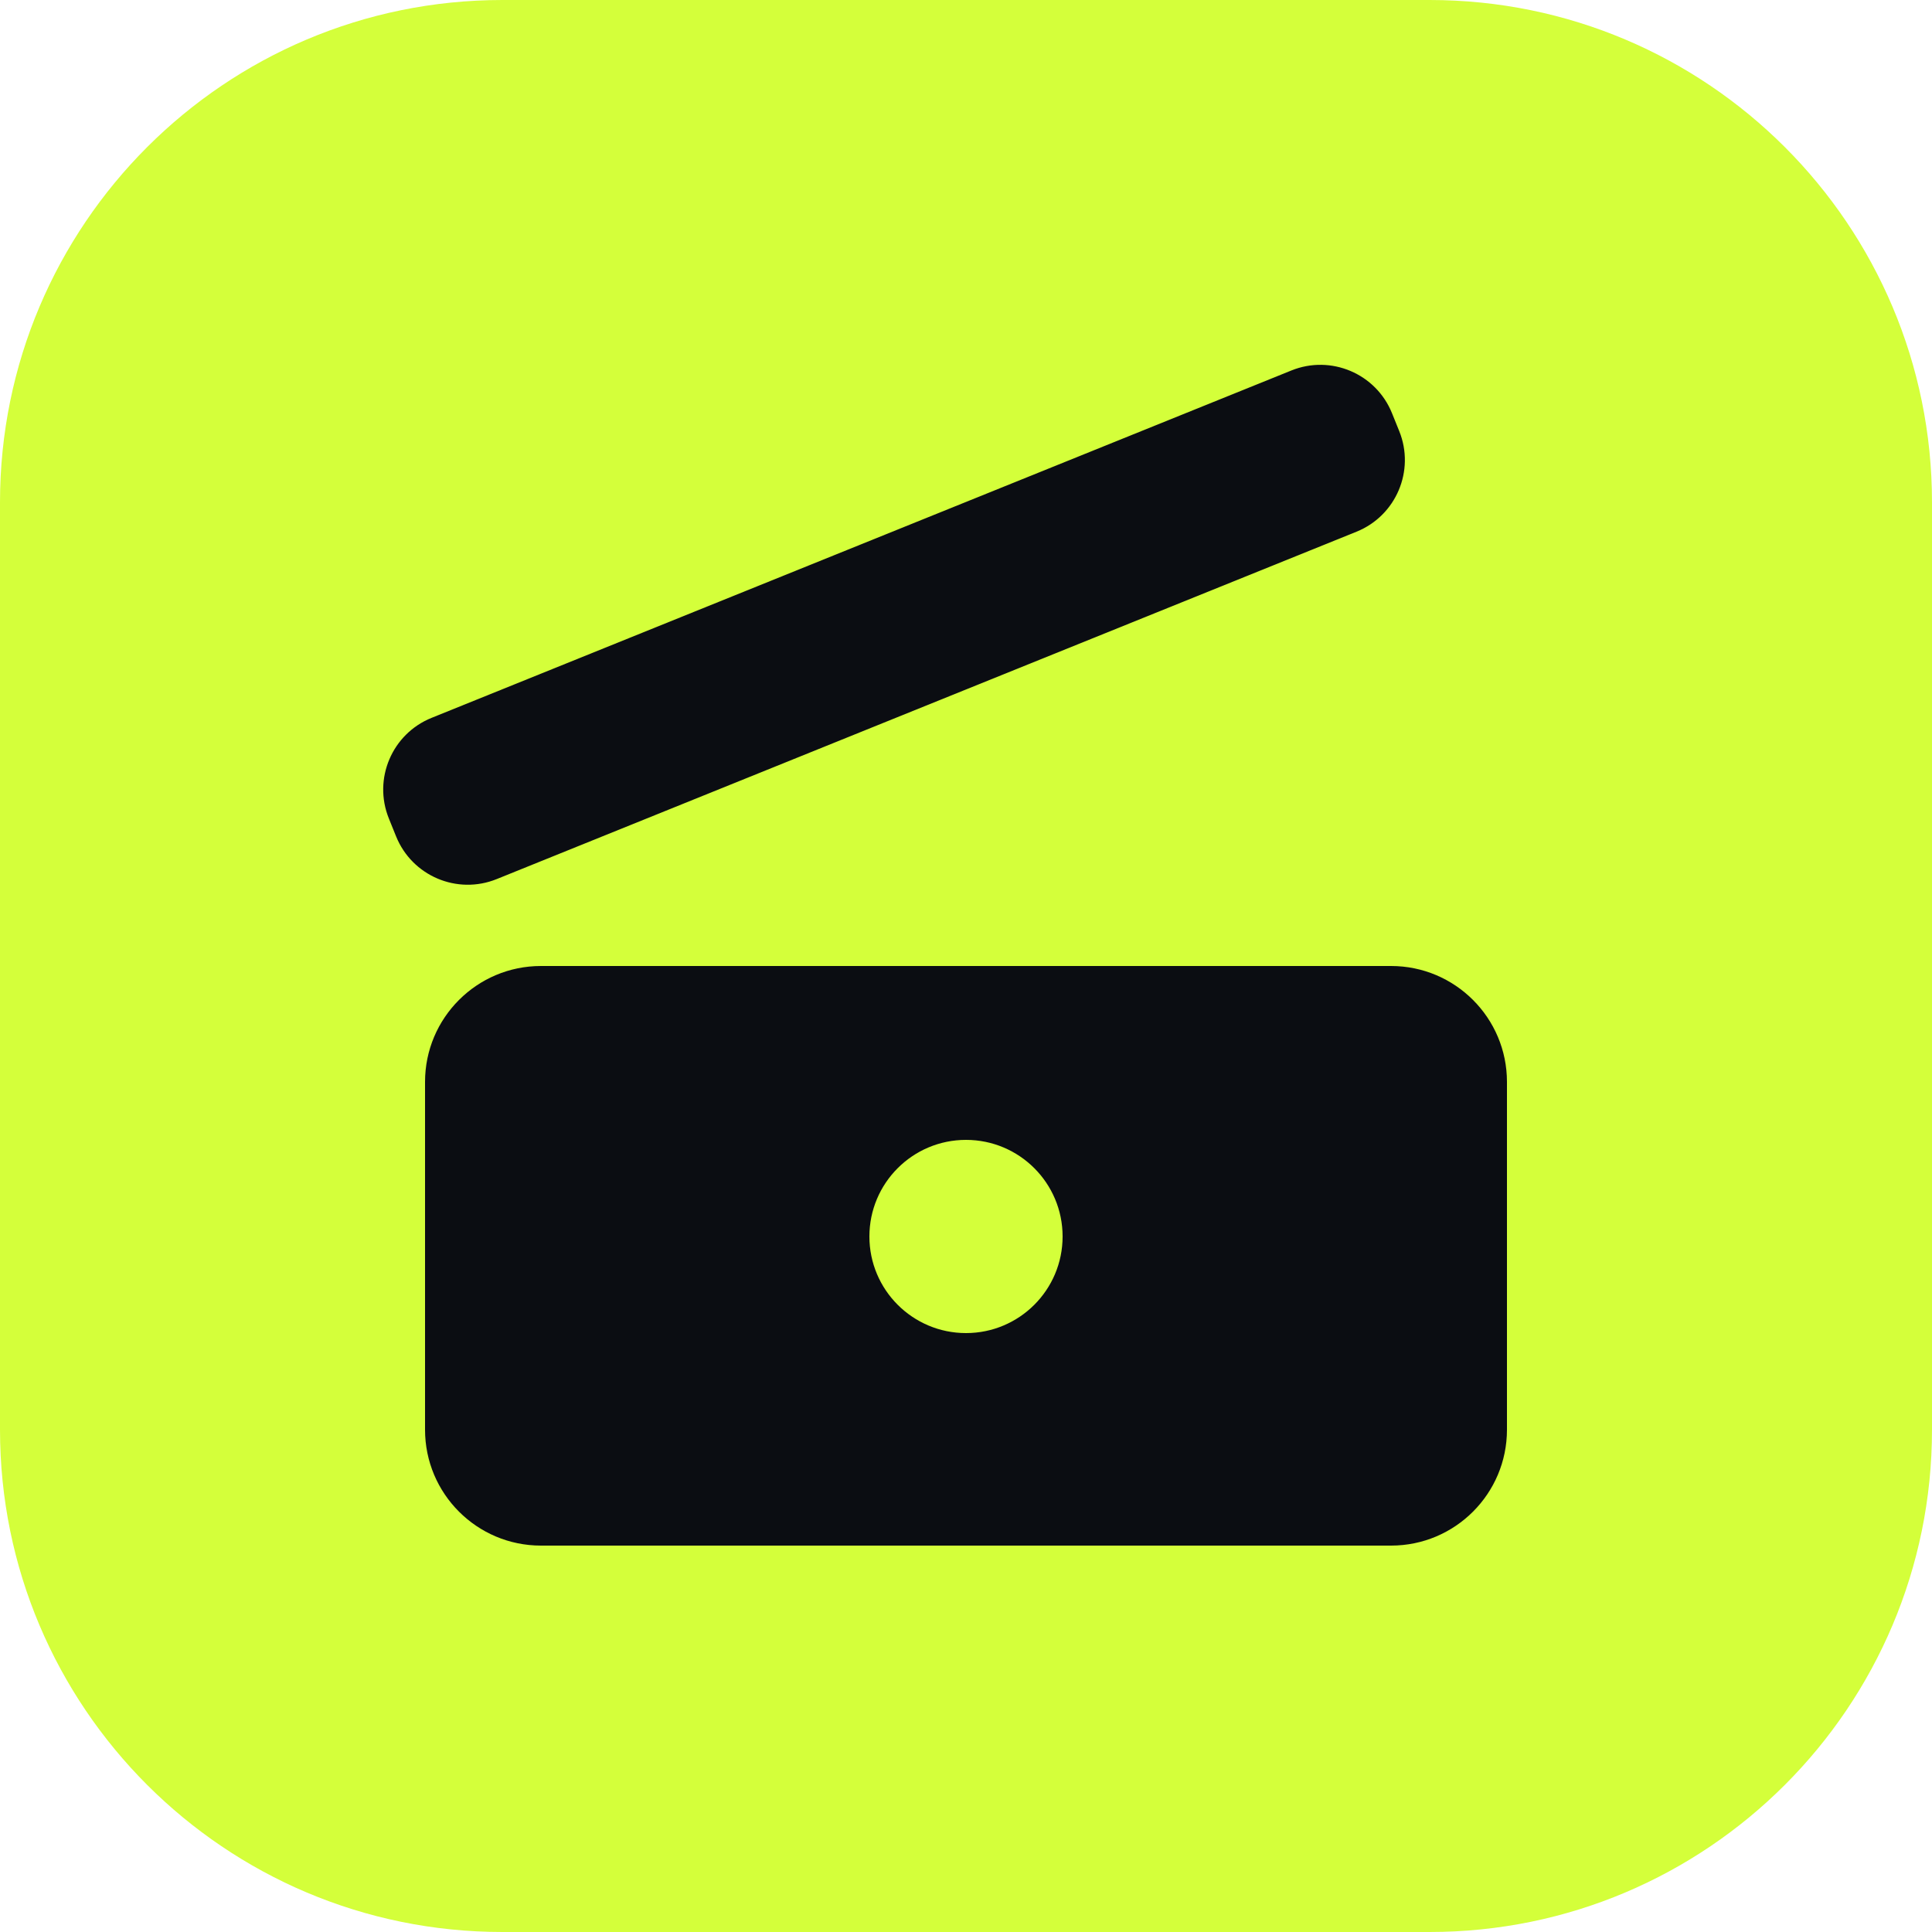
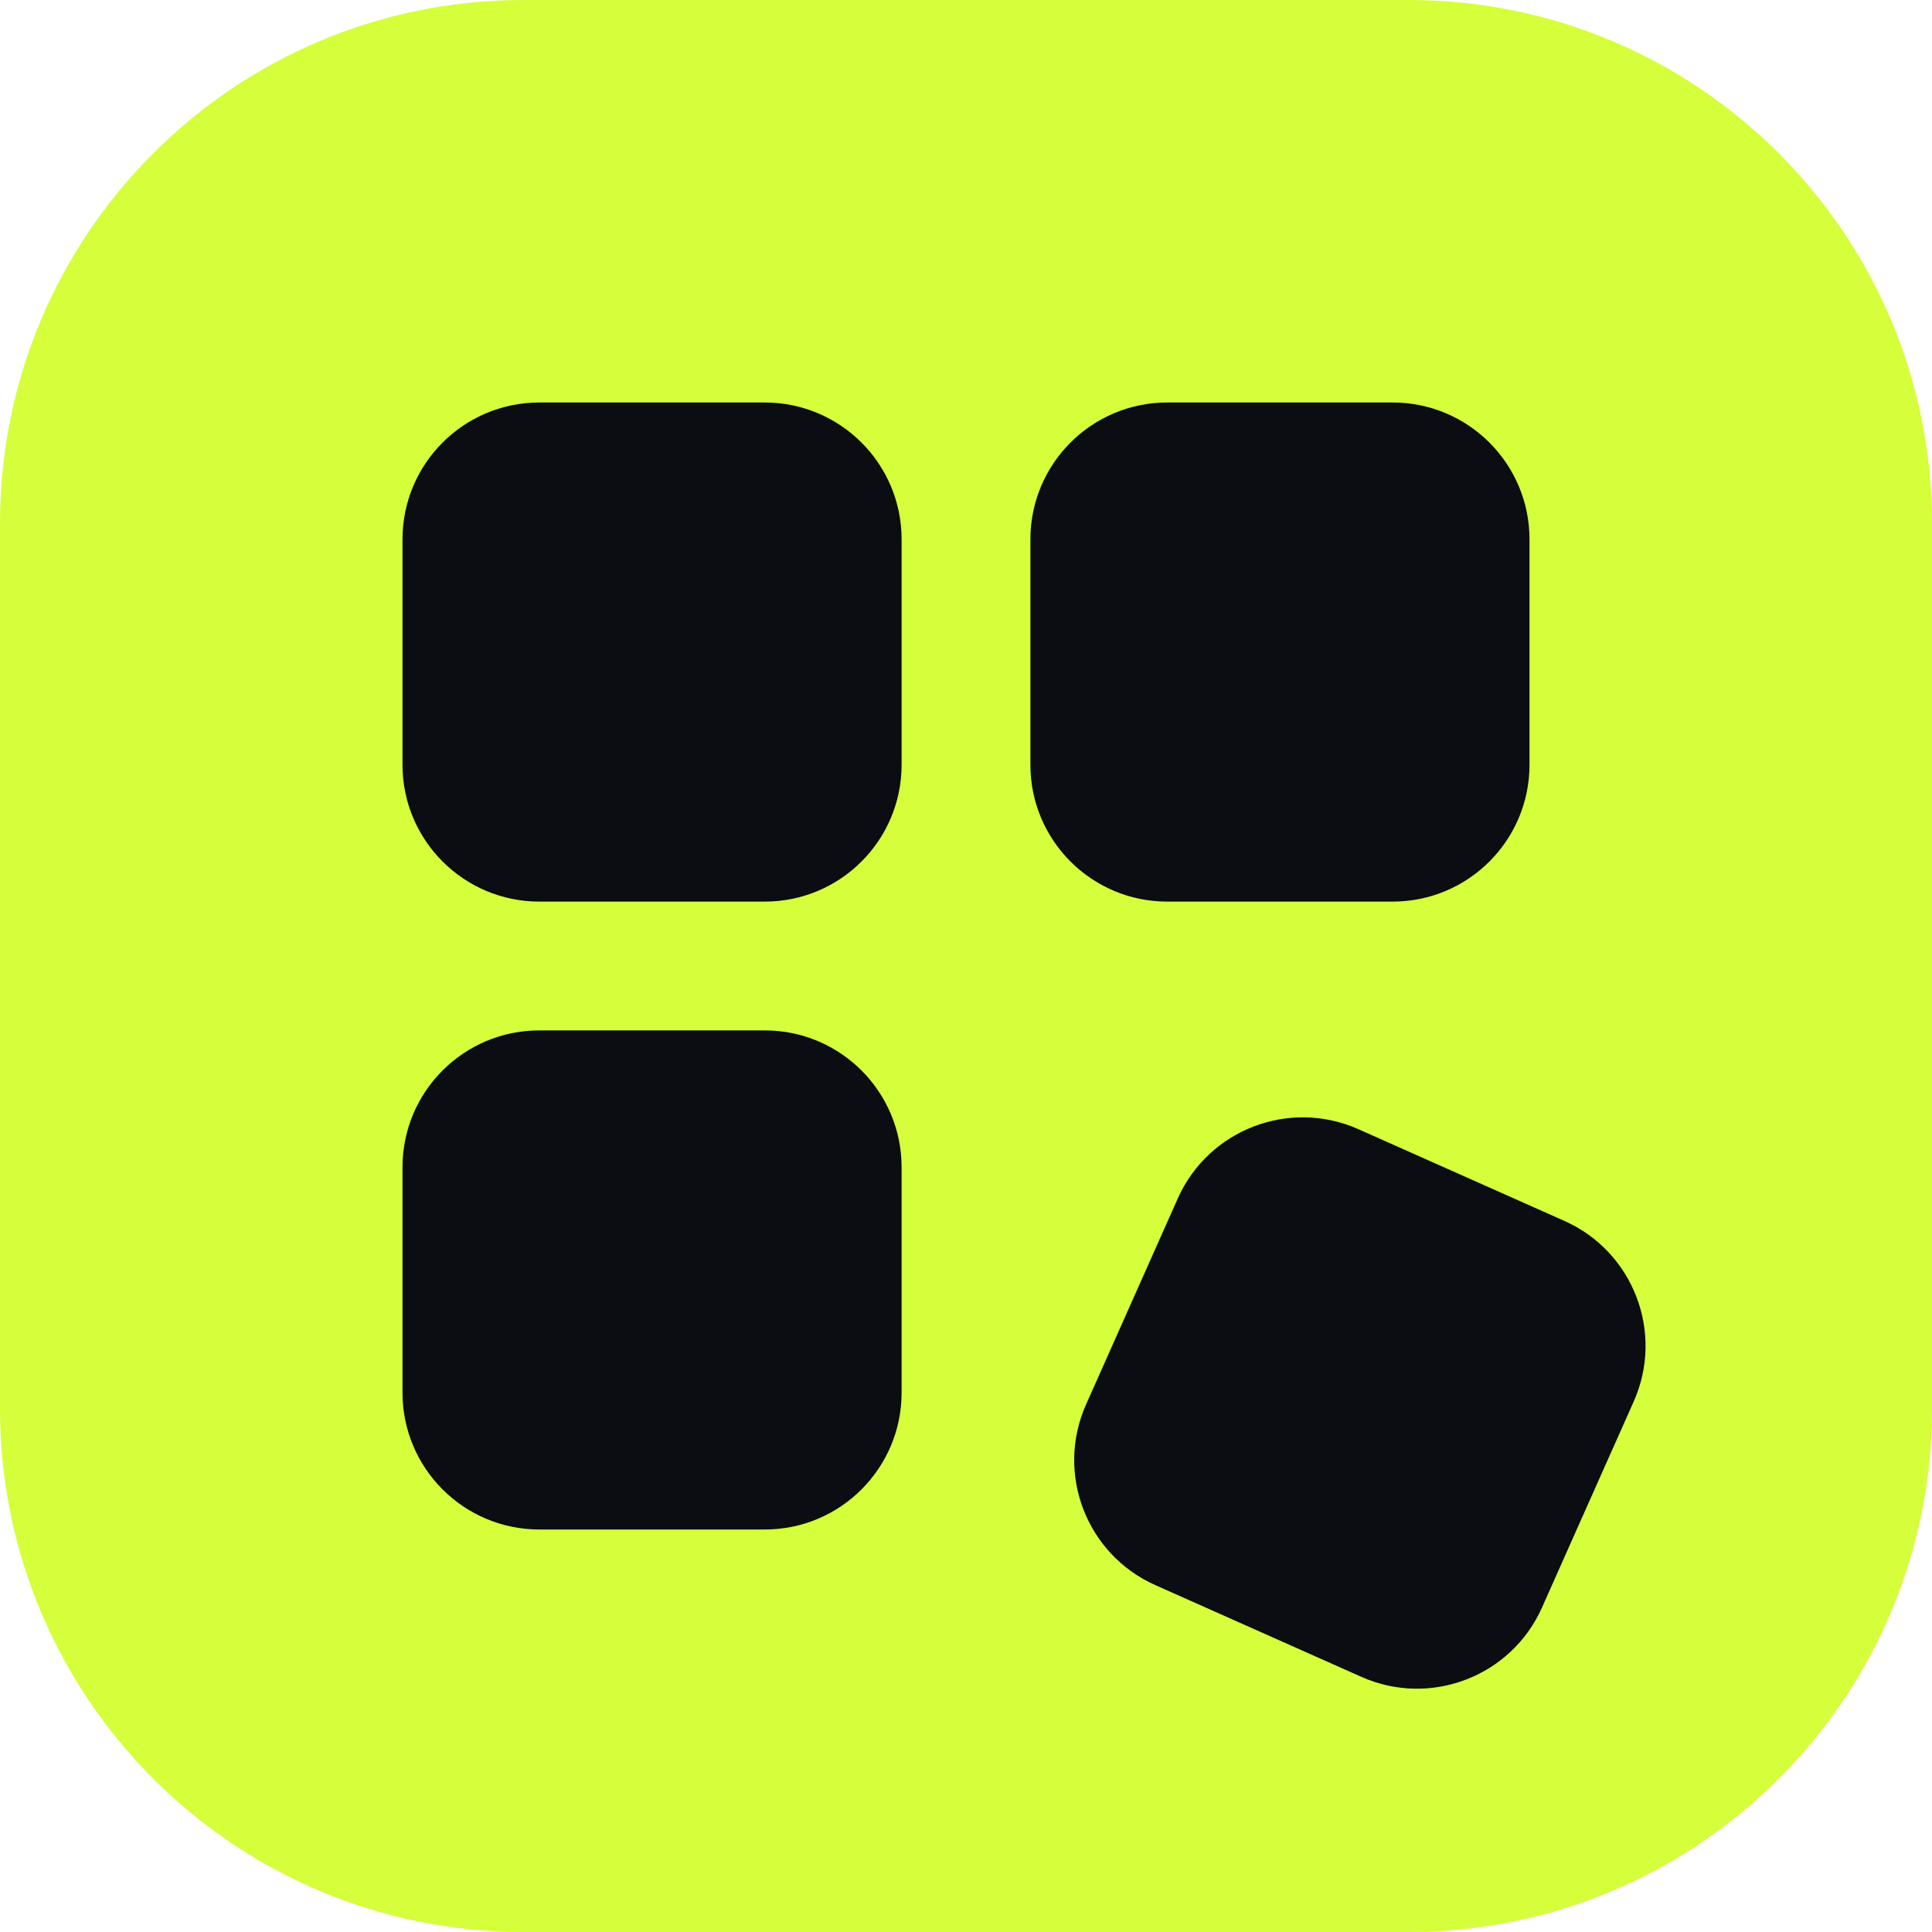
- <svg xmlns="http://www.w3.org/2000/svg" viewBox="0 0 100 100">
-   <rect width="100" height="100" rx="26" fill="#D4FF3A" />
-   <rect x="22" y="50" width="56" height="30" rx="6" fill="#0B0D12" />
-   <rect x="22" y="38" width="56" height="9" rx="4" fill="#0B0D12" transform="rotate(-22 22 47)" />
-   <circle cx="50" cy="64" r="5" fill="#D4FF3A" />
+ <svg xmlns="http://www.w3.org/2000/svg" viewBox="0 0 24 24">
+   <rect width="24" height="24" rx="6.5" fill="#D4FF3A" />
+   <g fill="#0B0D12">
+     <rect x="5" y="5" width="6.2" height="6.2" rx="1.7" />
+     <rect x="12.8" y="5" width="6.2" height="6.2" rx="1.7" />
+     <rect x="5" y="12.8" width="6.2" height="6.2" rx="1.7" />
+     <rect x="12.8" y="12.8" width="6.2" height="6.2" rx="1.7" transform="rotate(24 12.8 19)" />
+   </g>
</svg>
